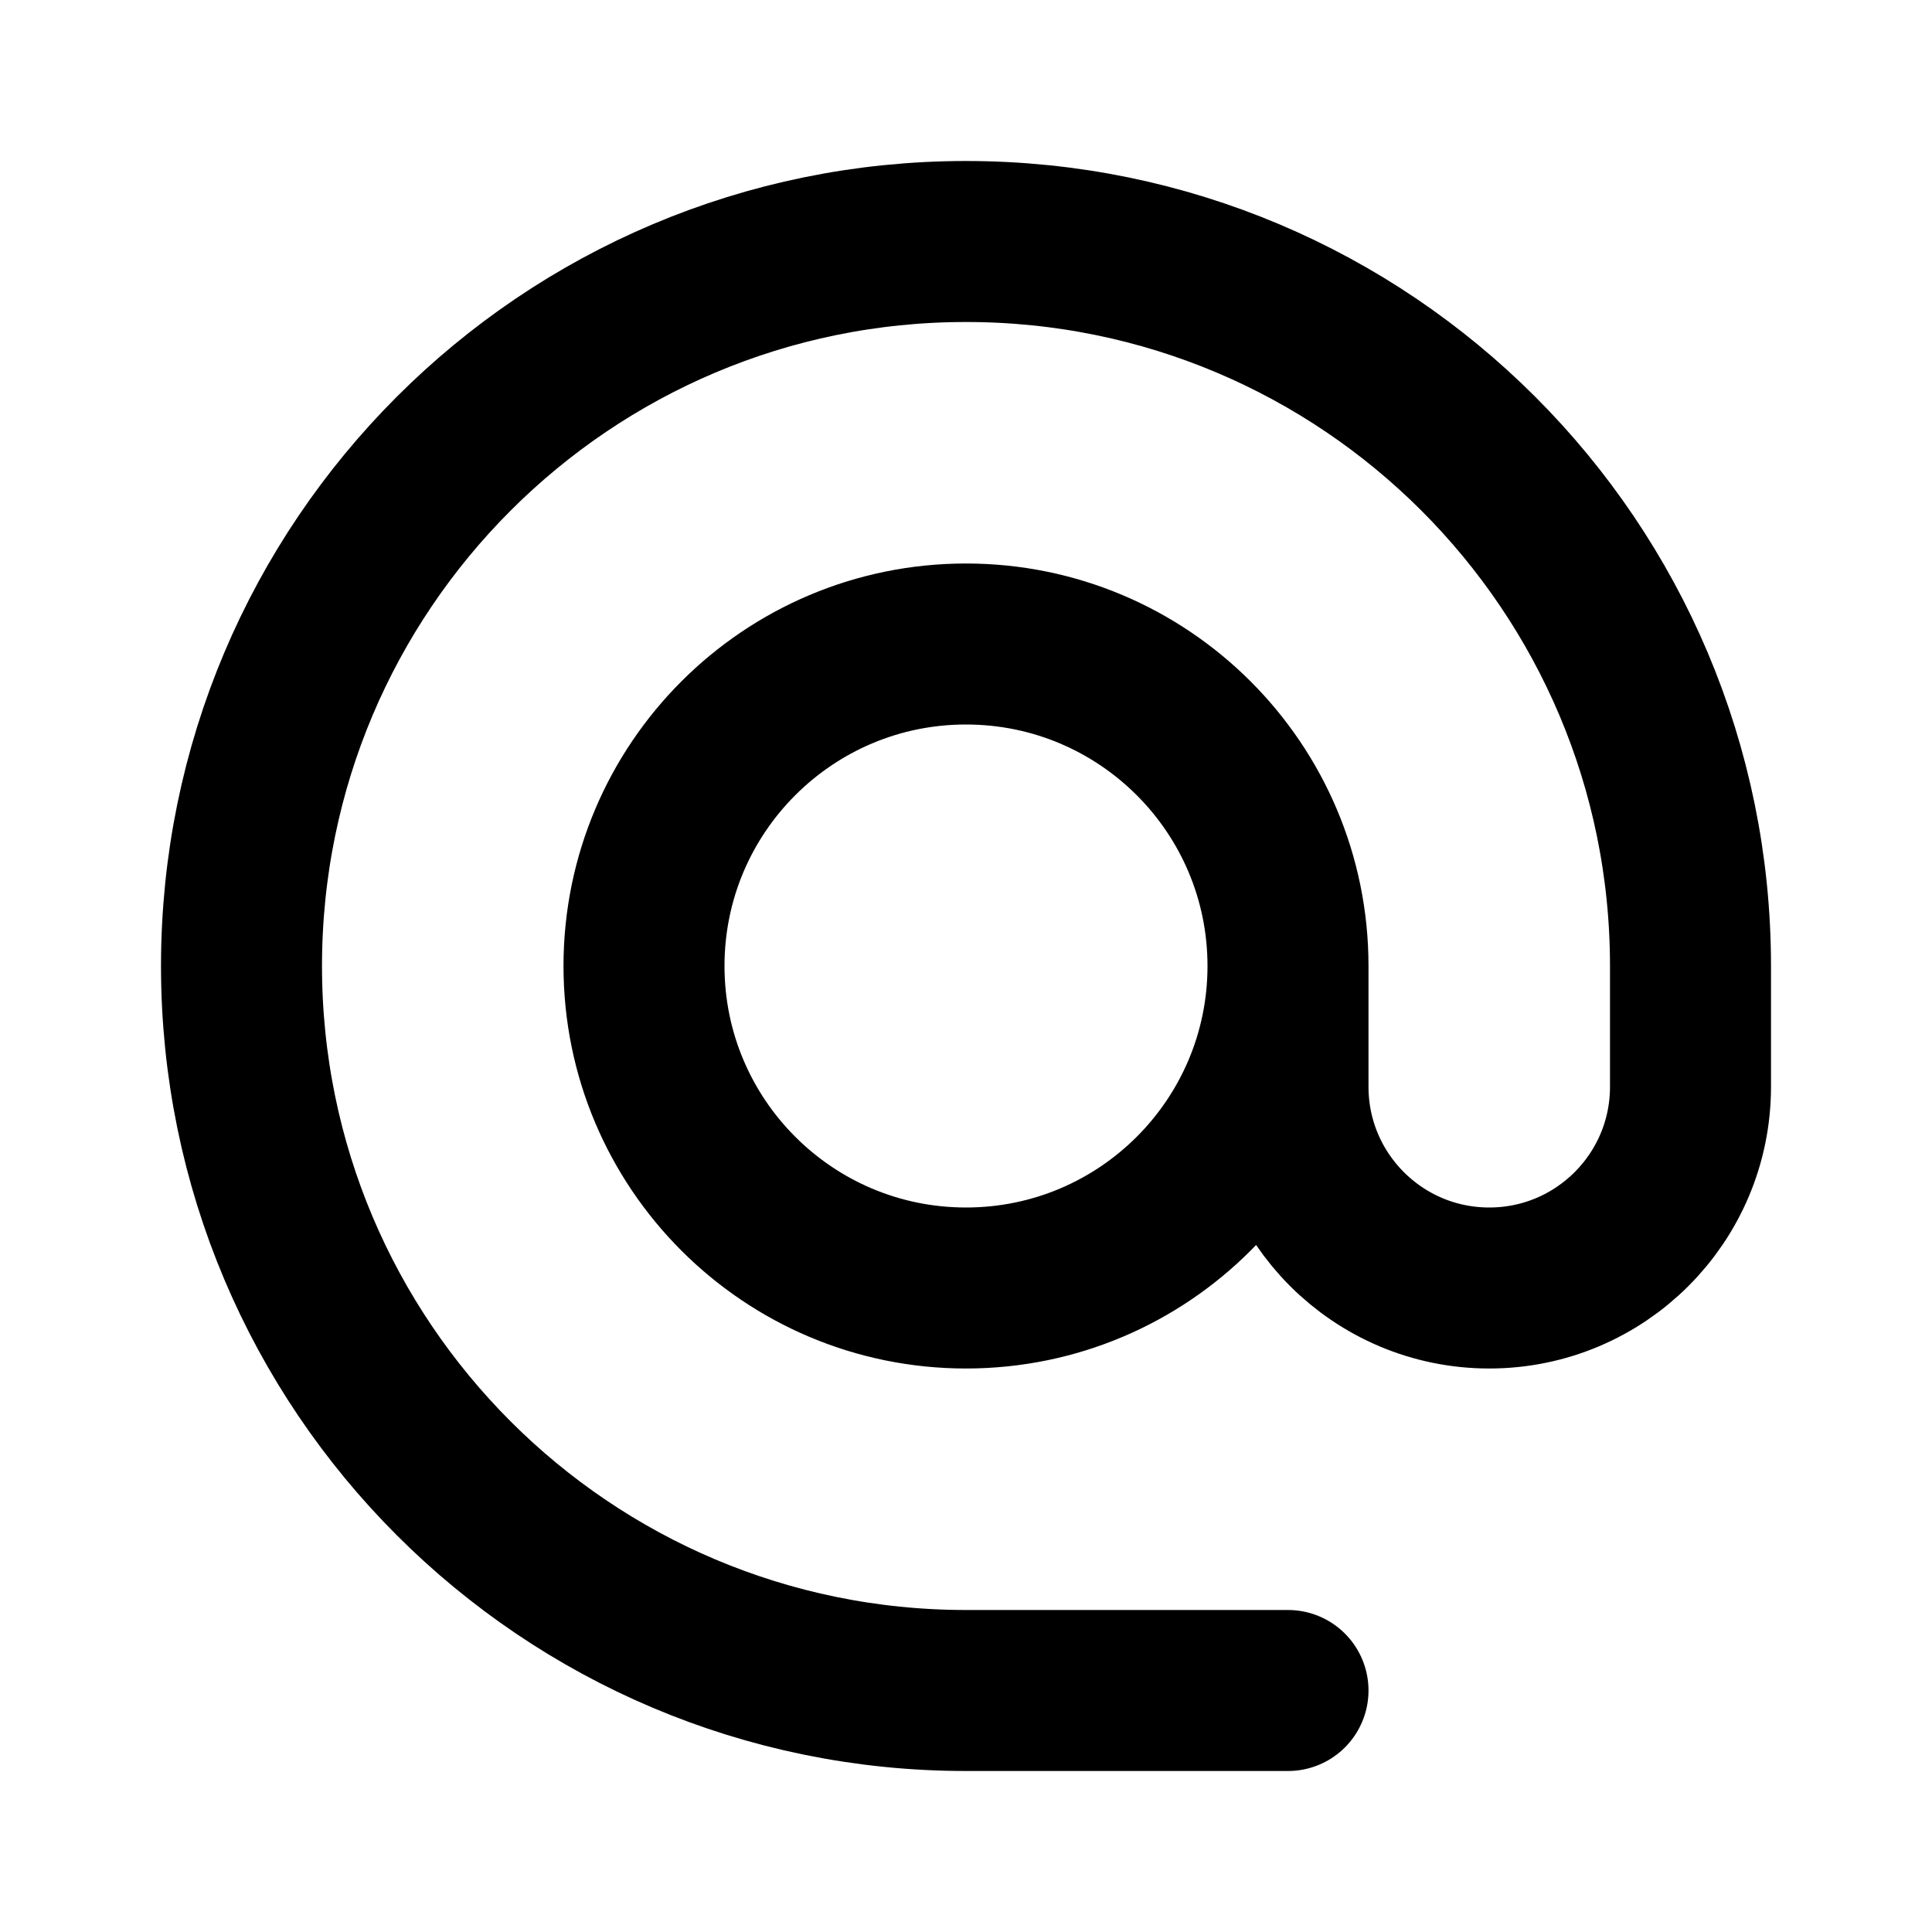
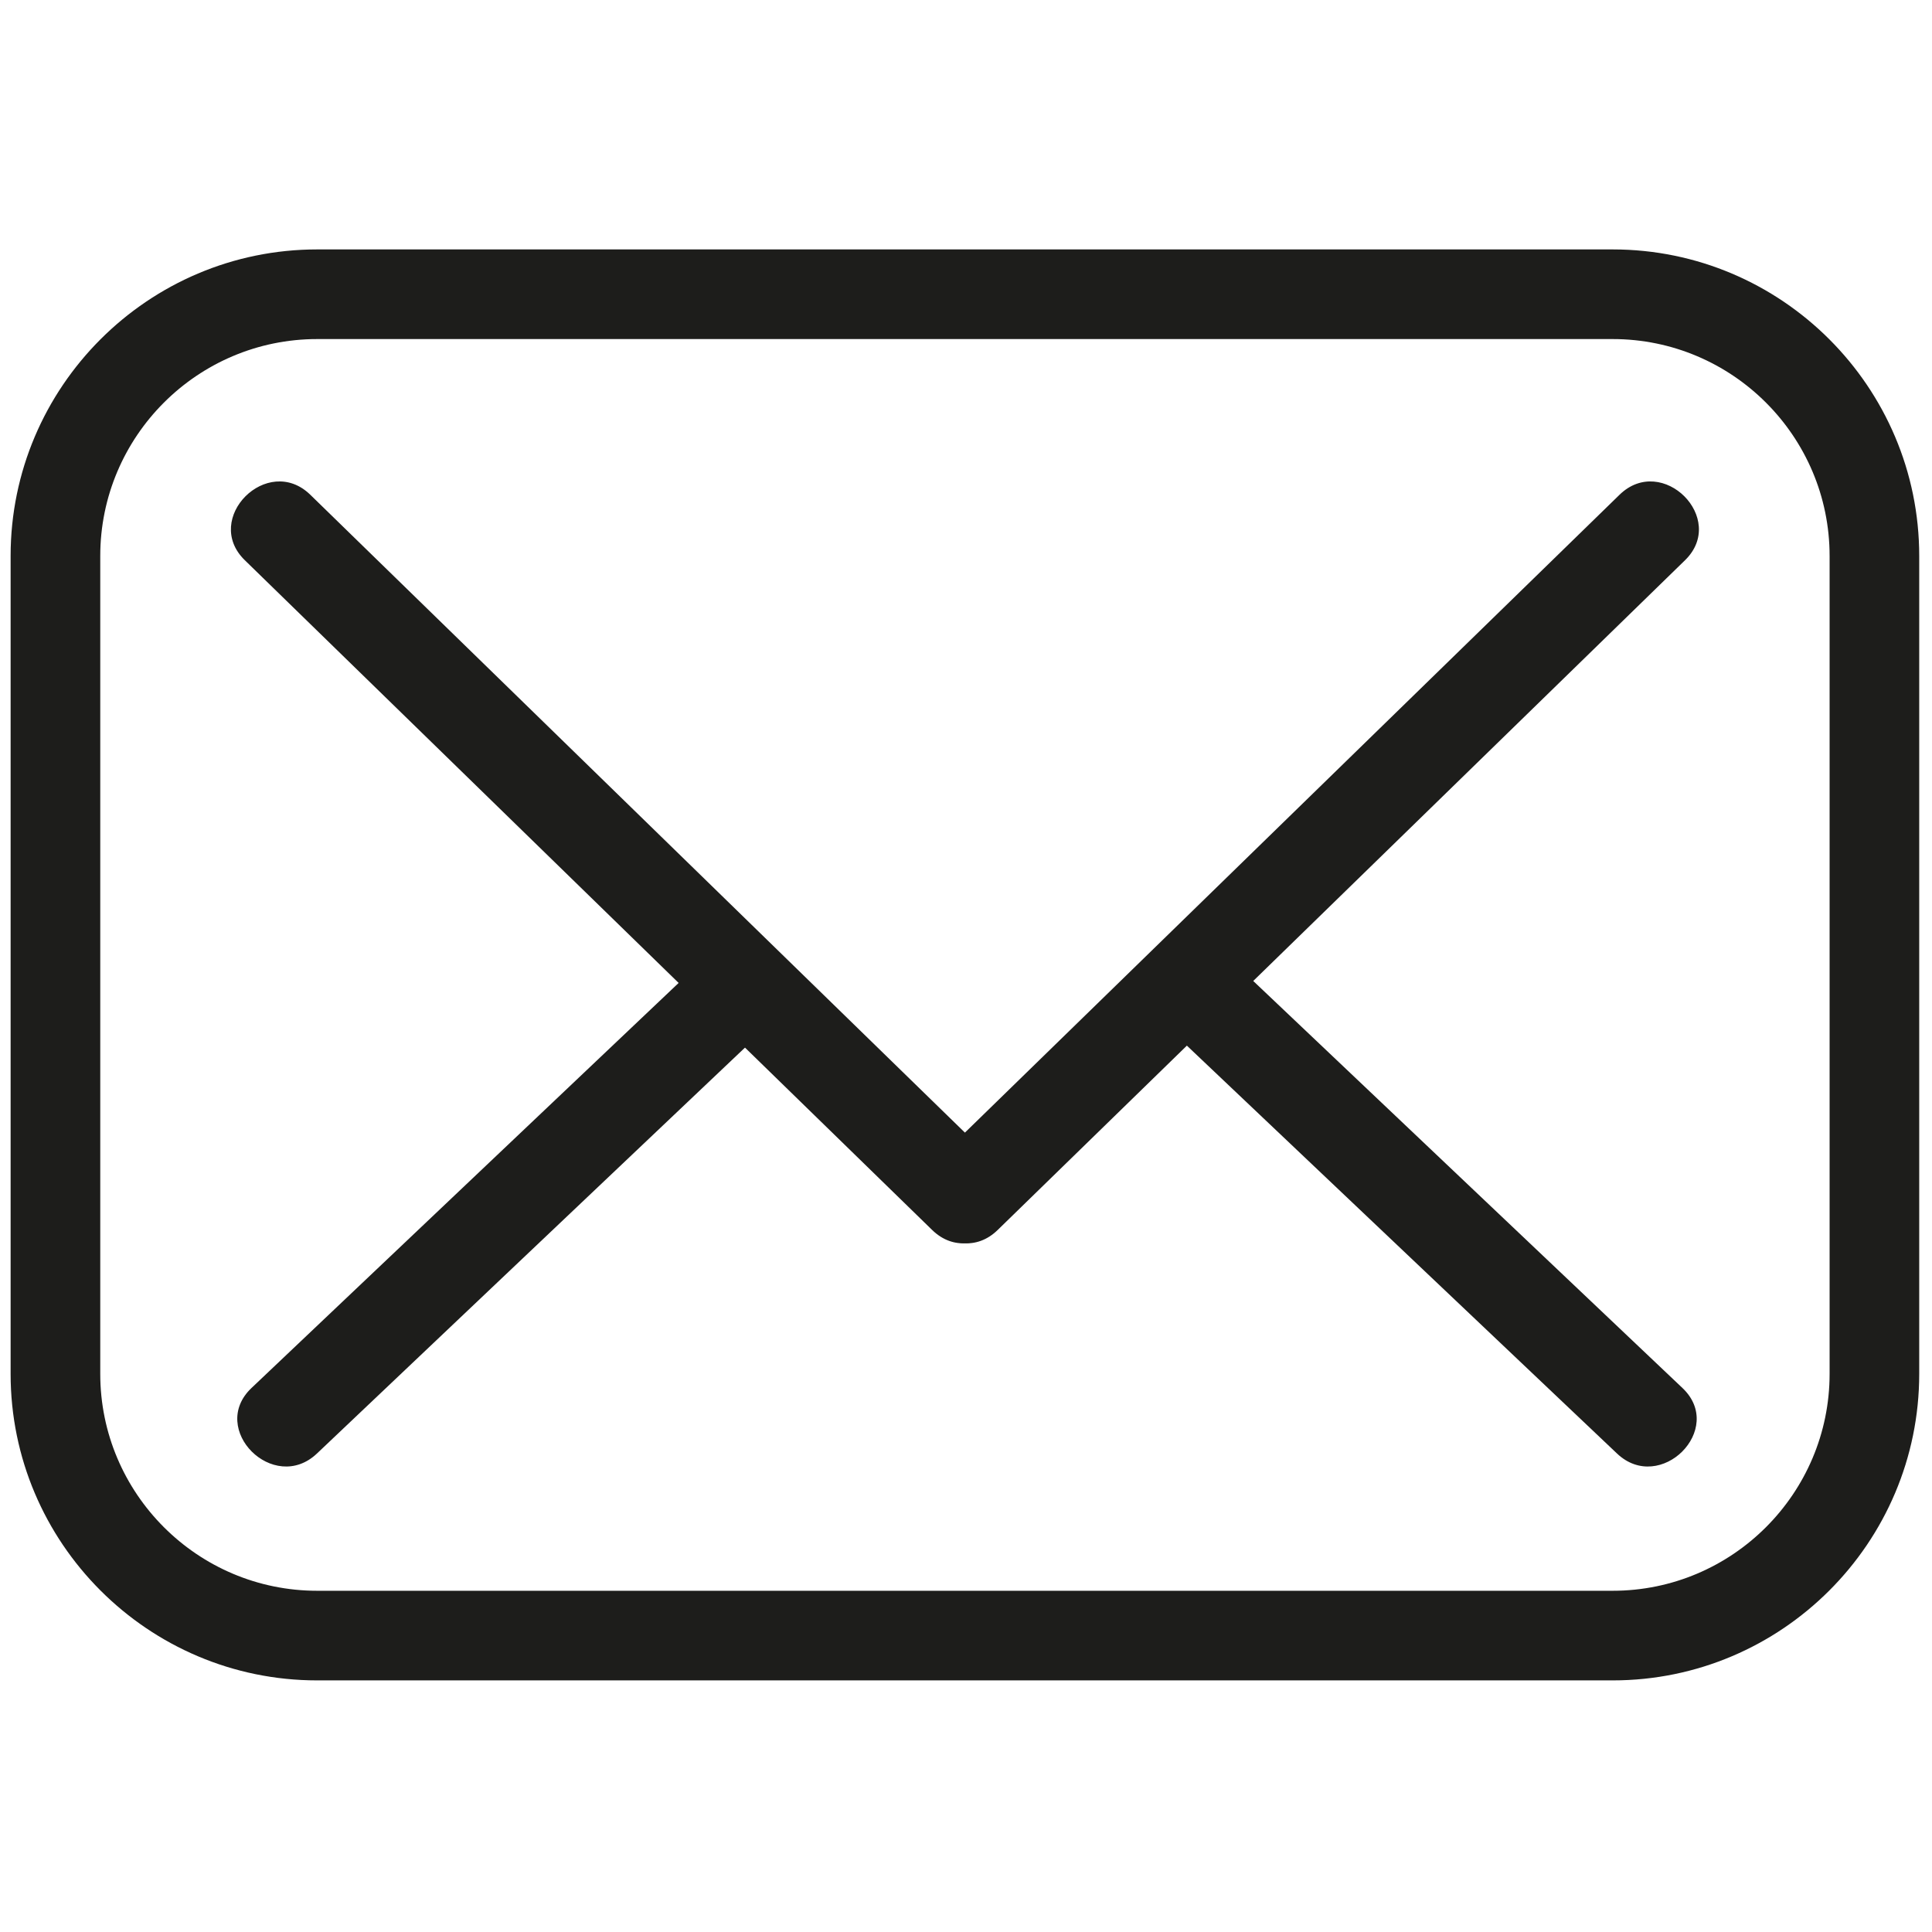
- <svg xmlns="http://www.w3.org/2000/svg" width="800px" height="800px" viewBox="0 0 24 24" fill="none">
-   <path d="M16 12C16 14.209 14.209 16 12 16C9.791 16 8 14.209 8 12C8 9.791 9.791 8 12 8C14.209 8 16 9.791 16 12ZM16 12V13.5C16 14.881 17.119 16 18.5 16V16C19.881 16 21 14.881 21 13.5V12C21 7.029 16.971 3 12 3C7.029 3 3 7.029 3 12C3 16.971 7.029 21 12 21H16" stroke="#000000" stroke-width="2" stroke-linecap="round" stroke-linejoin="round" />
+ <svg xmlns="http://www.w3.org/2000/svg" version="1.1" width="256" height="256" viewBox="0 0 256 256" xml:space="preserve">
+   <defs>
+ </defs>
+   <g style="stroke: none; stroke-width: 0; stroke-dasharray: none; stroke-linecap: butt; stroke-linejoin: miter; stroke-miterlimit: 10; fill: none; fill-rule: nonzero; opacity: 1;" transform="translate(1.406593 1.406593) scale(2.81 2.81)">
+     <path d="M 75.546 78.738 H 14.455 C 6.484 78.738 0 72.254 0 64.283 V 25.716 c 0 -7.97 6.485 -14.455 14.455 -14.455 h 61.091 c 7.97 0 14.454 6.485 14.454 14.455 v 38.567 C 90 72.254 83.516 78.738 75.546 78.738 z M 14.455 15.488 c -5.64 0 -10.228 4.588 -10.228 10.228 v 38.567 c 0 5.64 4.588 10.229 10.228 10.229 h 61.091 c 5.64 0 10.228 -4.589 10.228 -10.229 V 25.716 c 0 -5.64 -4.588 -10.228 -10.228 -10.228 H 14.455 z" style="stroke: none; stroke-width: 1; stroke-dasharray: none; stroke-linecap: butt; stroke-linejoin: miter; stroke-miterlimit: 10; fill: rgb(29,29,27); fill-rule: nonzero; opacity: 1;" transform=" matrix(1 0 0 1 0 0) " stroke-linecap="round" />
+     <path d="M 11.044 25.917 C 21.848 36.445 32.652 46.972 43.456 57.5 c 2.014 1.962 5.105 -1.122 3.088 -3.088 C 35.74 43.885 24.936 33.357 14.132 22.83 C 12.118 20.867 9.027 23.952 11.044 25.917 L 11.044 25.917 z" style="stroke: none; stroke-width: 1; stroke-dasharray: none; stroke-linecap: butt; stroke-linejoin: miter; stroke-miterlimit: 10; fill: rgb(29,29,27); fill-rule: nonzero; opacity: 1;" transform=" matrix(1 0 0 1 0 0) " stroke-linecap="round" />
+     <path d="M 46.544 57.5 c 10.804 -10.527 21.608 -21.055 32.412 -31.582 c 2.016 -1.965 -1.073 -5.051 -3.088 -3.088 C 65.064 33.357 54.26 43.885 43.456 54.412 C 41.44 56.377 44.529 59.463 46.544 57.5 L 46.544 57.5 z" style="stroke: none; stroke-width: 1; stroke-dasharray: none; stroke-linecap: butt; stroke-linejoin: miter; stroke-miterlimit: 10; fill: rgb(29,29,27); fill-rule: nonzero; opacity: 1;" transform=" matrix(1 0 0 1 0 0) " stroke-linecap="round" />
+     <path d="M 78.837 64.952 c -7.189 -6.818 -14.379 -13.635 -21.568 -20.453 c -2.039 -1.933 -5.132 1.149 -3.088 3.088 c 7.189 6.818 14.379 13.635 21.568 20.453 C 77.788 69.973 80.881 66.89 78.837 64.952 L 78.837 64.952 z" style="stroke: none; stroke-width: 1; stroke-dasharray: none; stroke-linecap: butt; stroke-linejoin: miter; stroke-miterlimit: 10; fill: rgb(29,29,27); fill-rule: nonzero; opacity: 1;" transform=" matrix(1 0 0 1 0 0) " stroke-linecap="round" />
+     <path d="M 14.446 68.039 c 7.189 -6.818 14.379 -13.635 21.568 -20.453 c 2.043 -1.938 -1.048 -5.022 -3.088 -3.088 c -7.189 6.818 -14.379 13.635 -21.568 20.453 C 9.315 66.889 12.406 69.974 14.446 68.039 L 14.446 68.039 z" style="stroke: none; stroke-width: 1; stroke-dasharray: none; stroke-linecap: butt; stroke-linejoin: miter; stroke-miterlimit: 10; fill: rgb(29,29,27); fill-rule: nonzero; opacity: 1;" transform=" matrix(1 0 0 1 0 0) " stroke-linecap="round" />
+   </g>
</svg>
